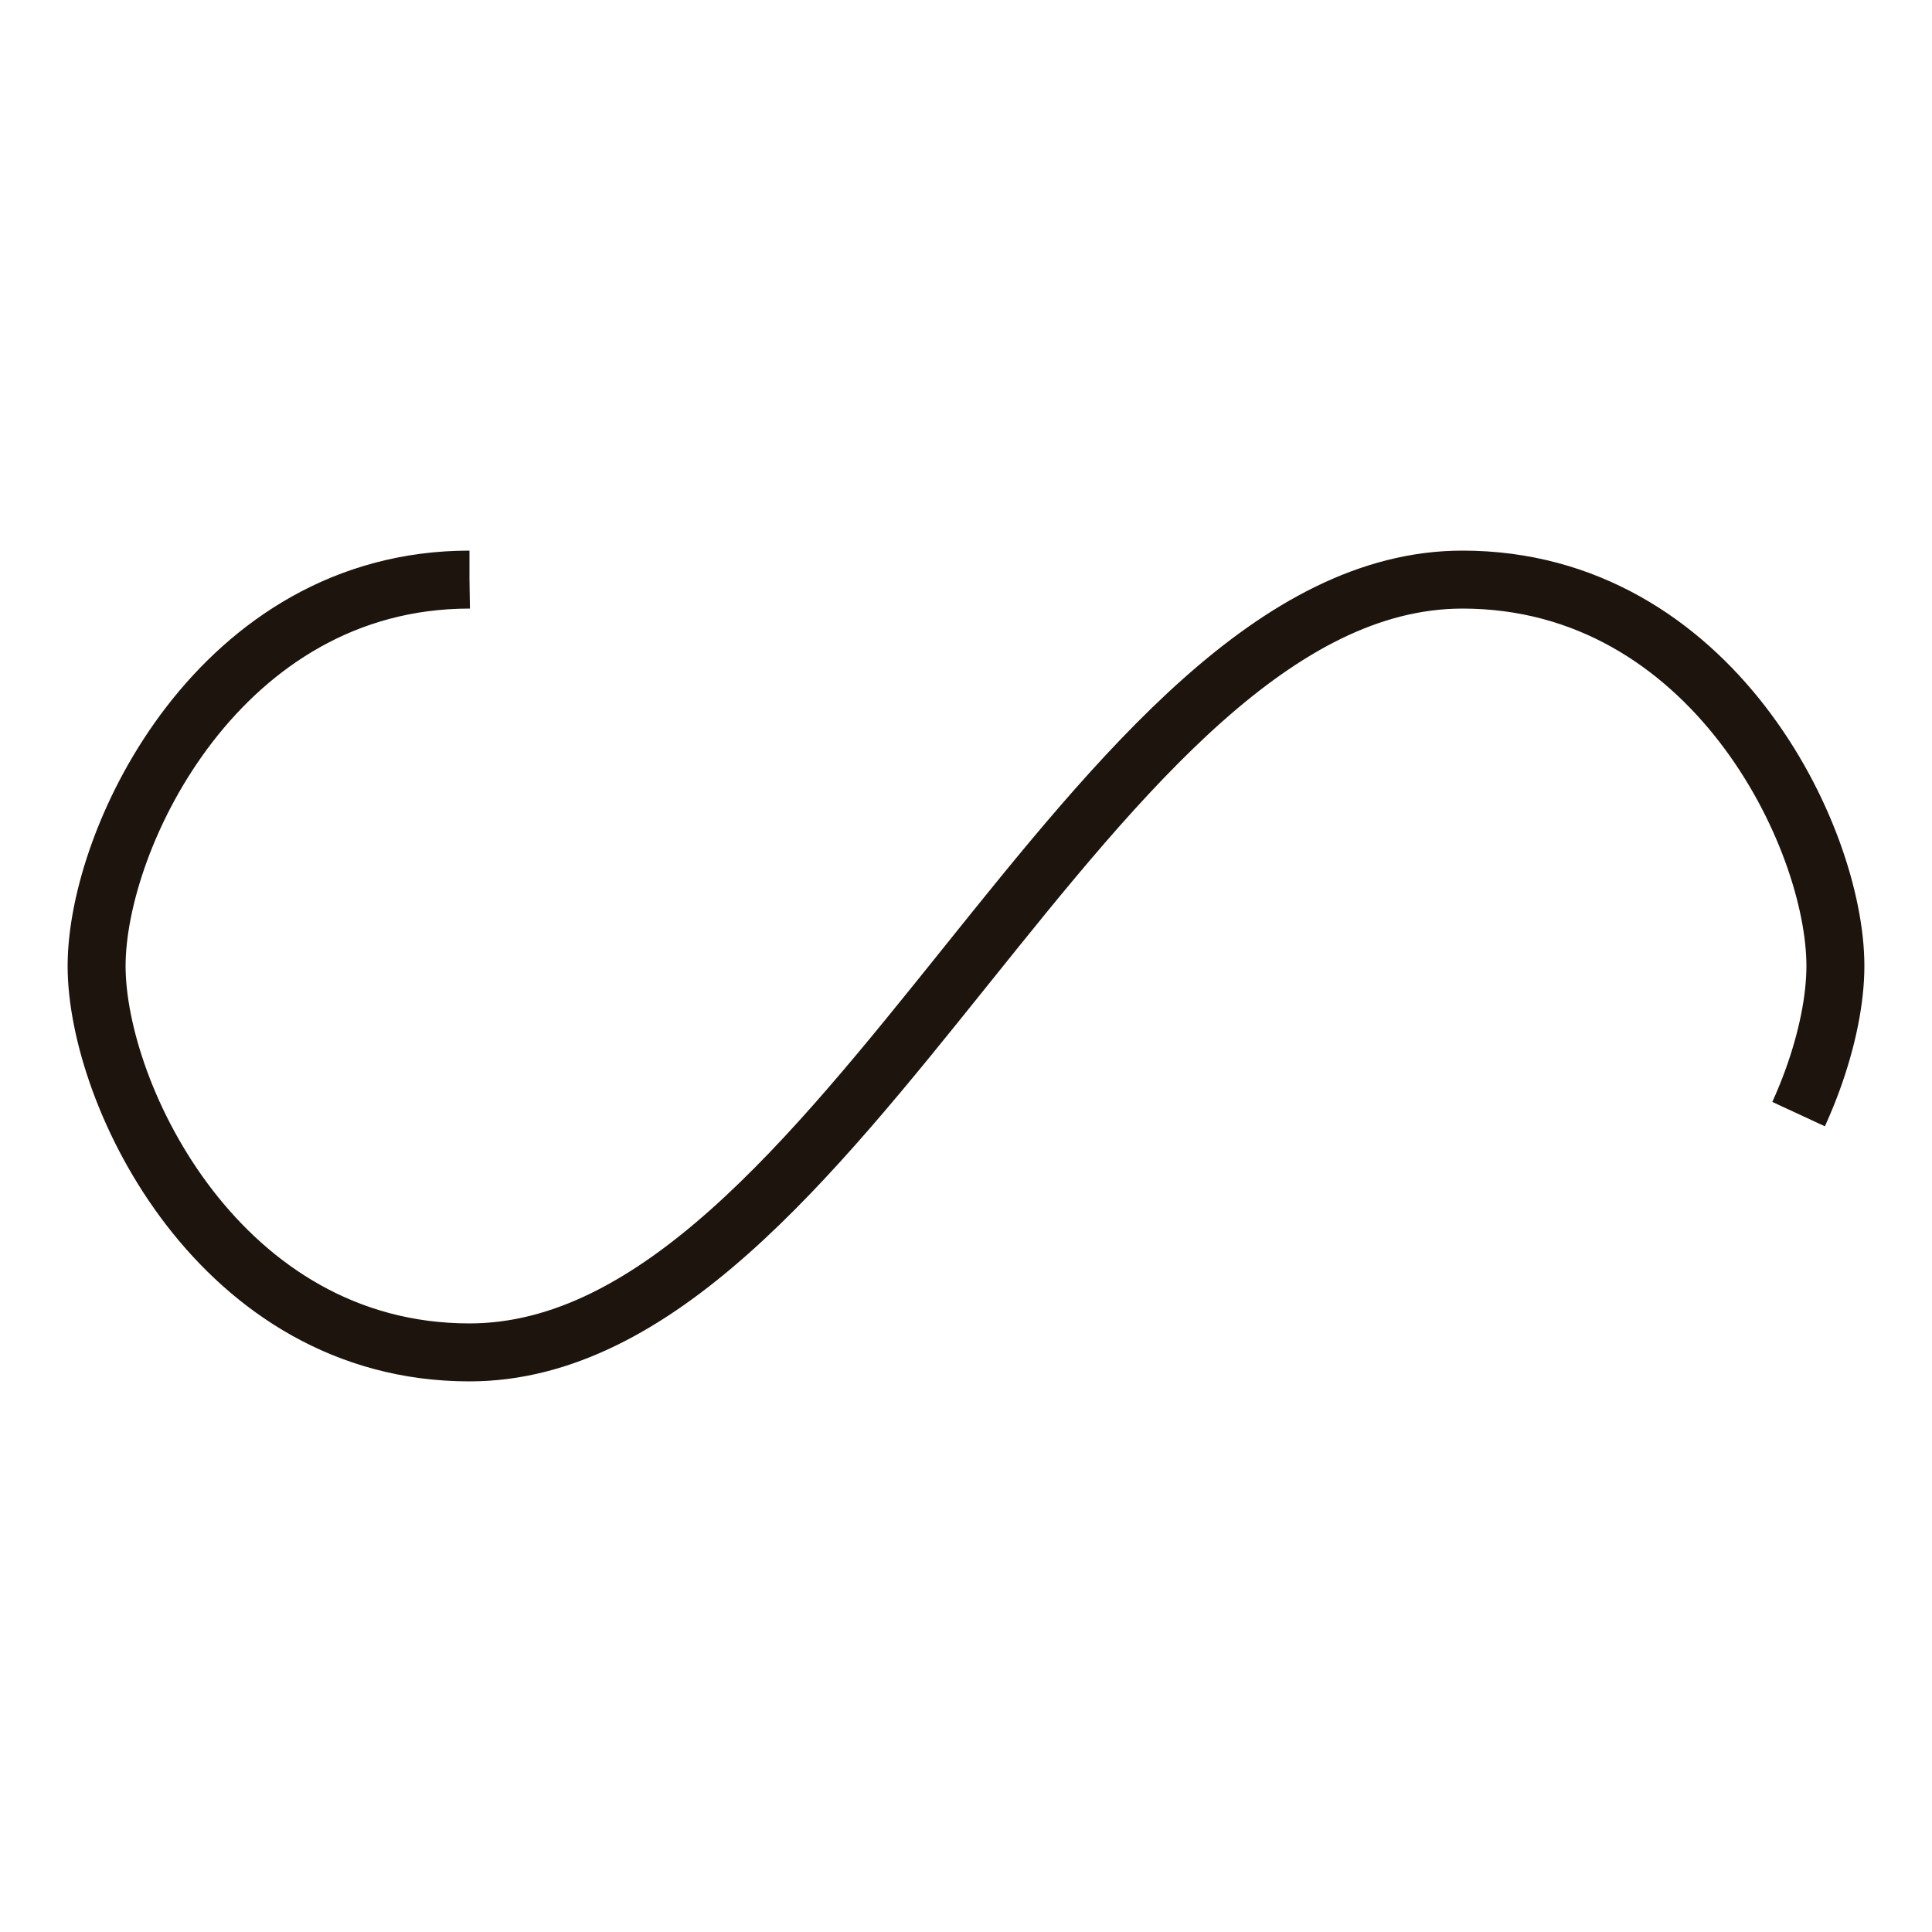
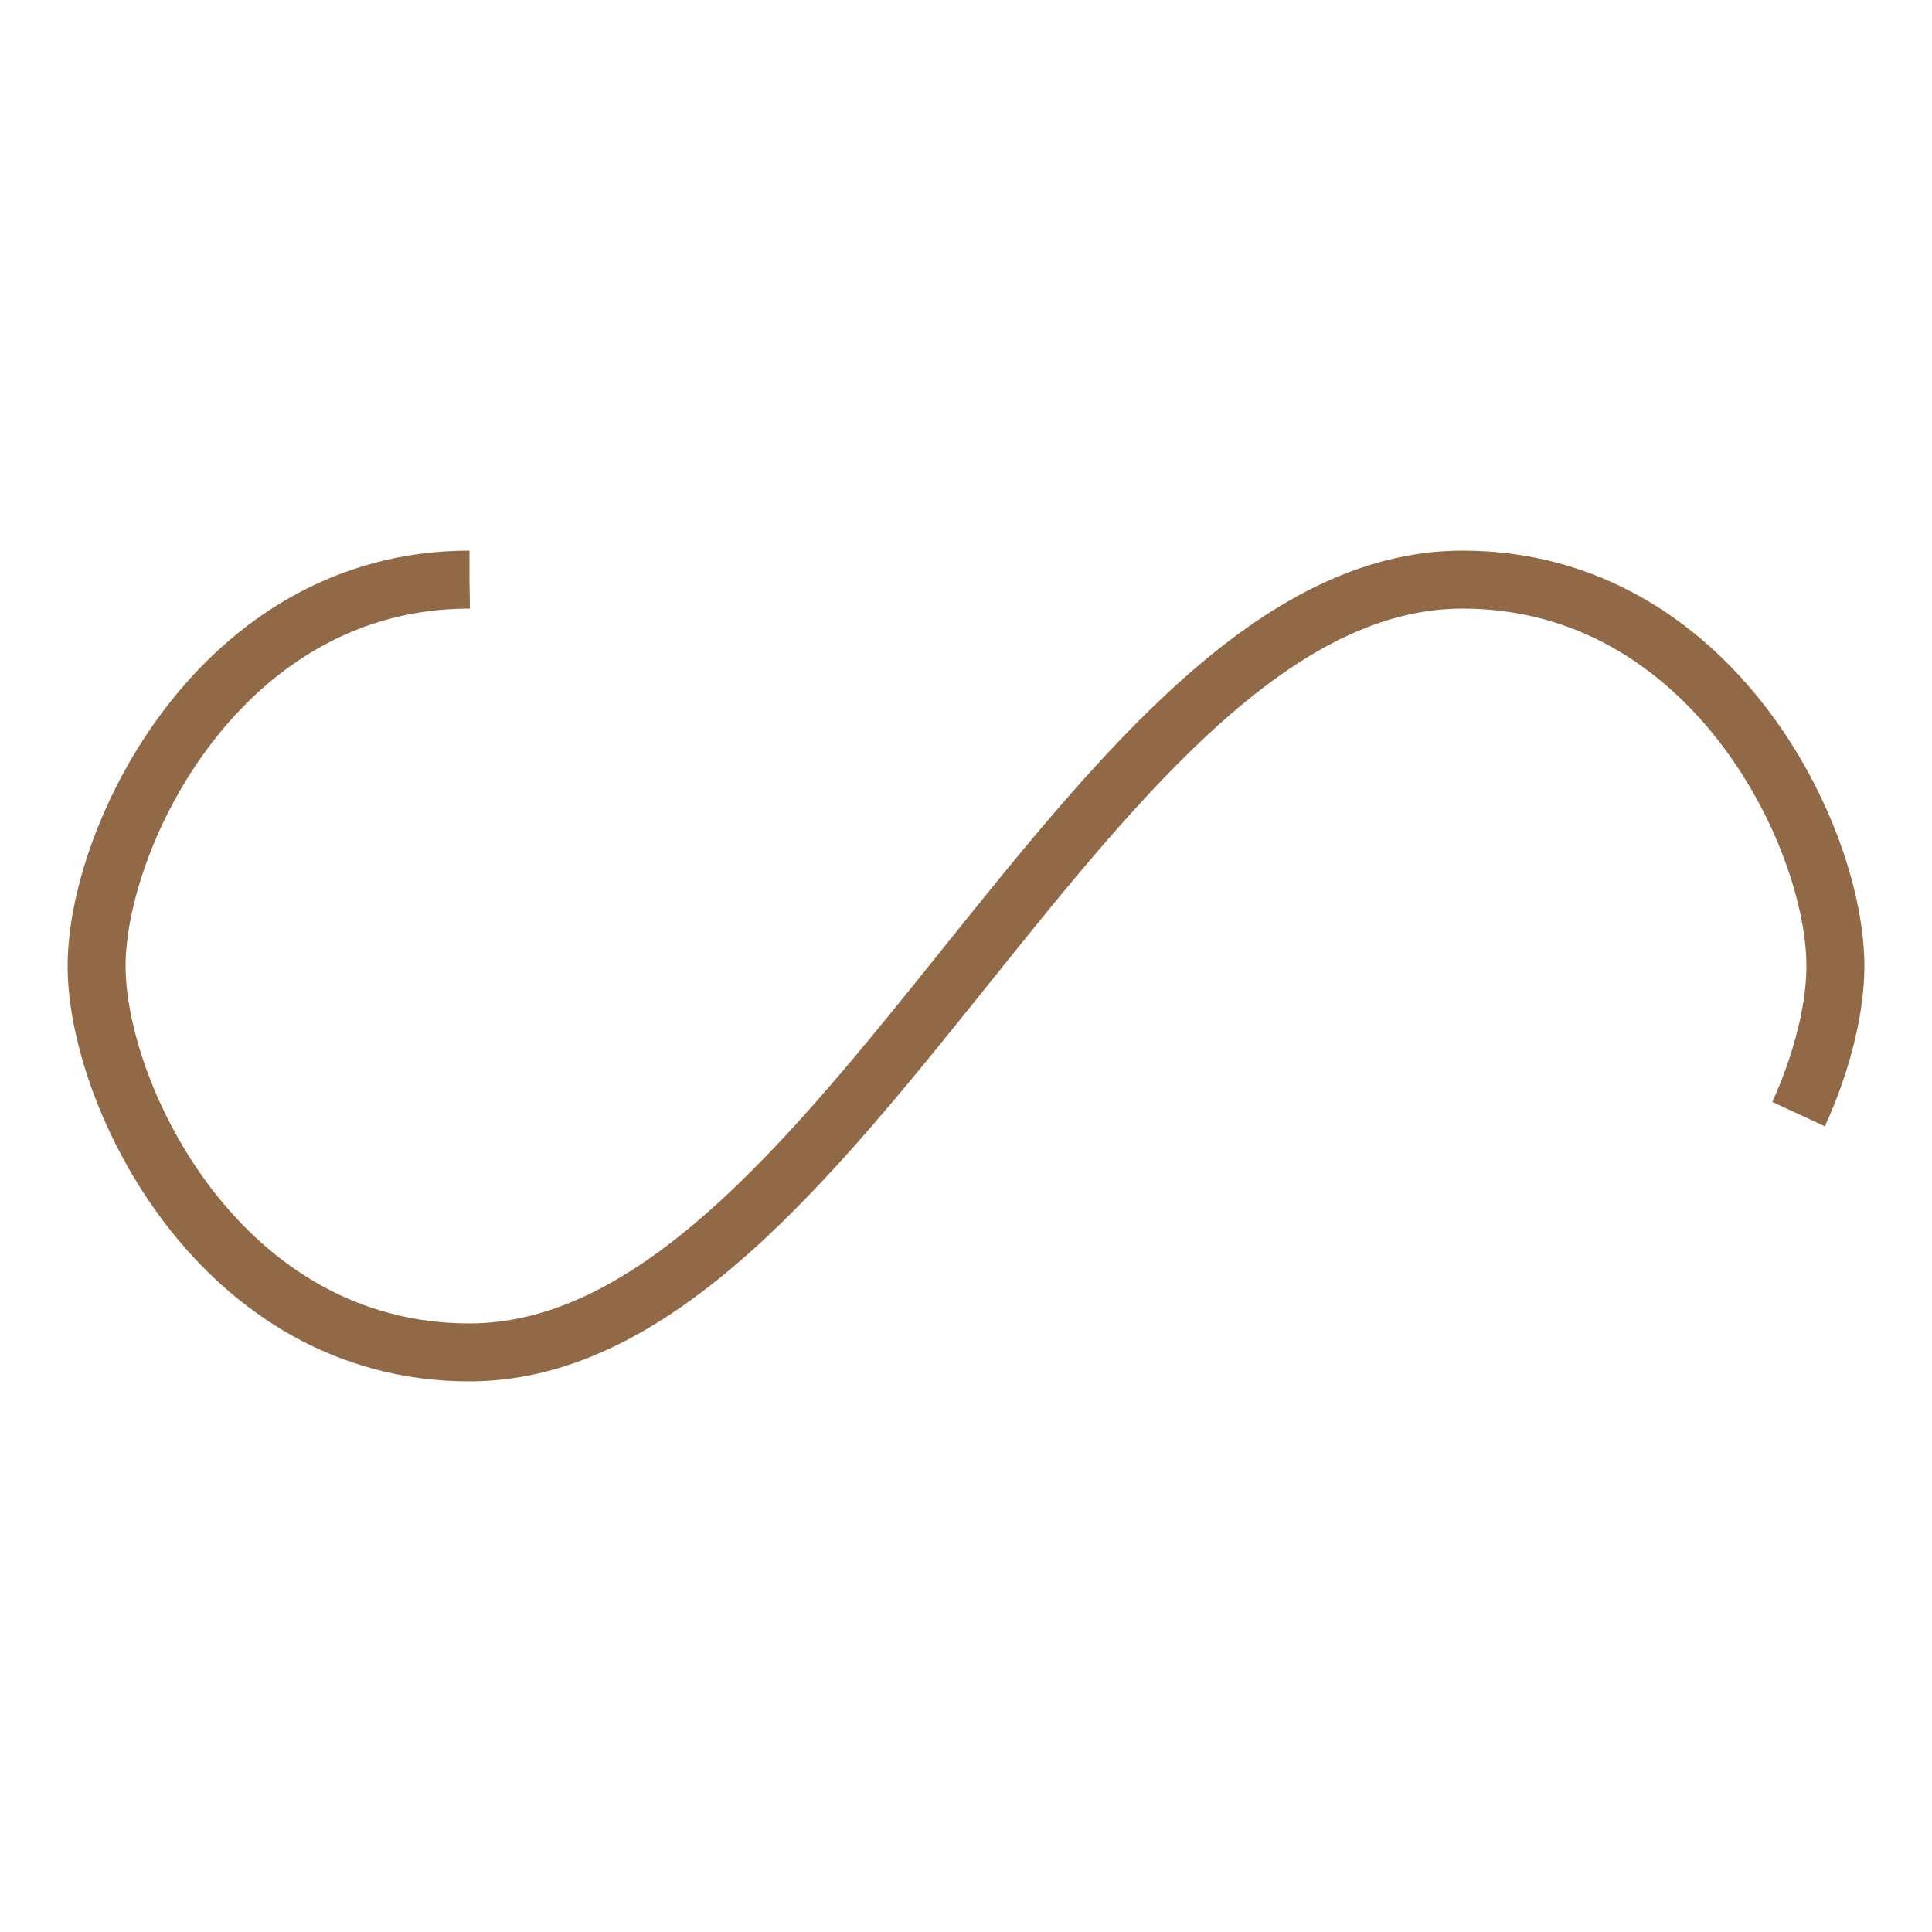
<svg xmlns="http://www.w3.org/2000/svg" width="200px" height="200px" viewBox="0 0 100 100" preserveAspectRatio="xMidYMid" class="lds-infinity" style="background: none;">
-   <path fill="none" ng-attr-stroke="{{config.stroke}}" ng-attr-stroke-width="{{config.width}}" ng-attr-stroke-dasharray="{{config.dasharray}}" d="M24.3,30C11.4,30,5,43.3,5,50s6.4,20,19.3,20c19.3,0,32.1-40,51.4-40 C88.6,30,95,43.3,95,50s-6.4,20-19.3,20C56.4,70,43.6,30,24.3,30z" stroke="#1c140d" stroke-width="3" stroke-dasharray="166.783 89.806">
+   <path fill="none" ng-attr-stroke="{{config.stroke}}" ng-attr-stroke-width="{{config.width}}" ng-attr-stroke-dasharray="{{config.dasharray}}" d="M24.3,30C11.4,30,5,43.3,5,50s6.4,20,19.3,20c19.3,0,32.1-40,51.4-40 C88.6,30,95,43.3,95,50s-6.4,20-19.3,20C56.4,70,43.6,30,24.3,30z" stroke="#916947" stroke-width="3" stroke-dasharray="166.783 89.806">
    <animate attributeName="stroke-dashoffset" calcMode="linear" values="0;256.589" keyTimes="0;1" dur="1.5" begin="0s" repeatCount="indefinite" />
  </path>
</svg>
